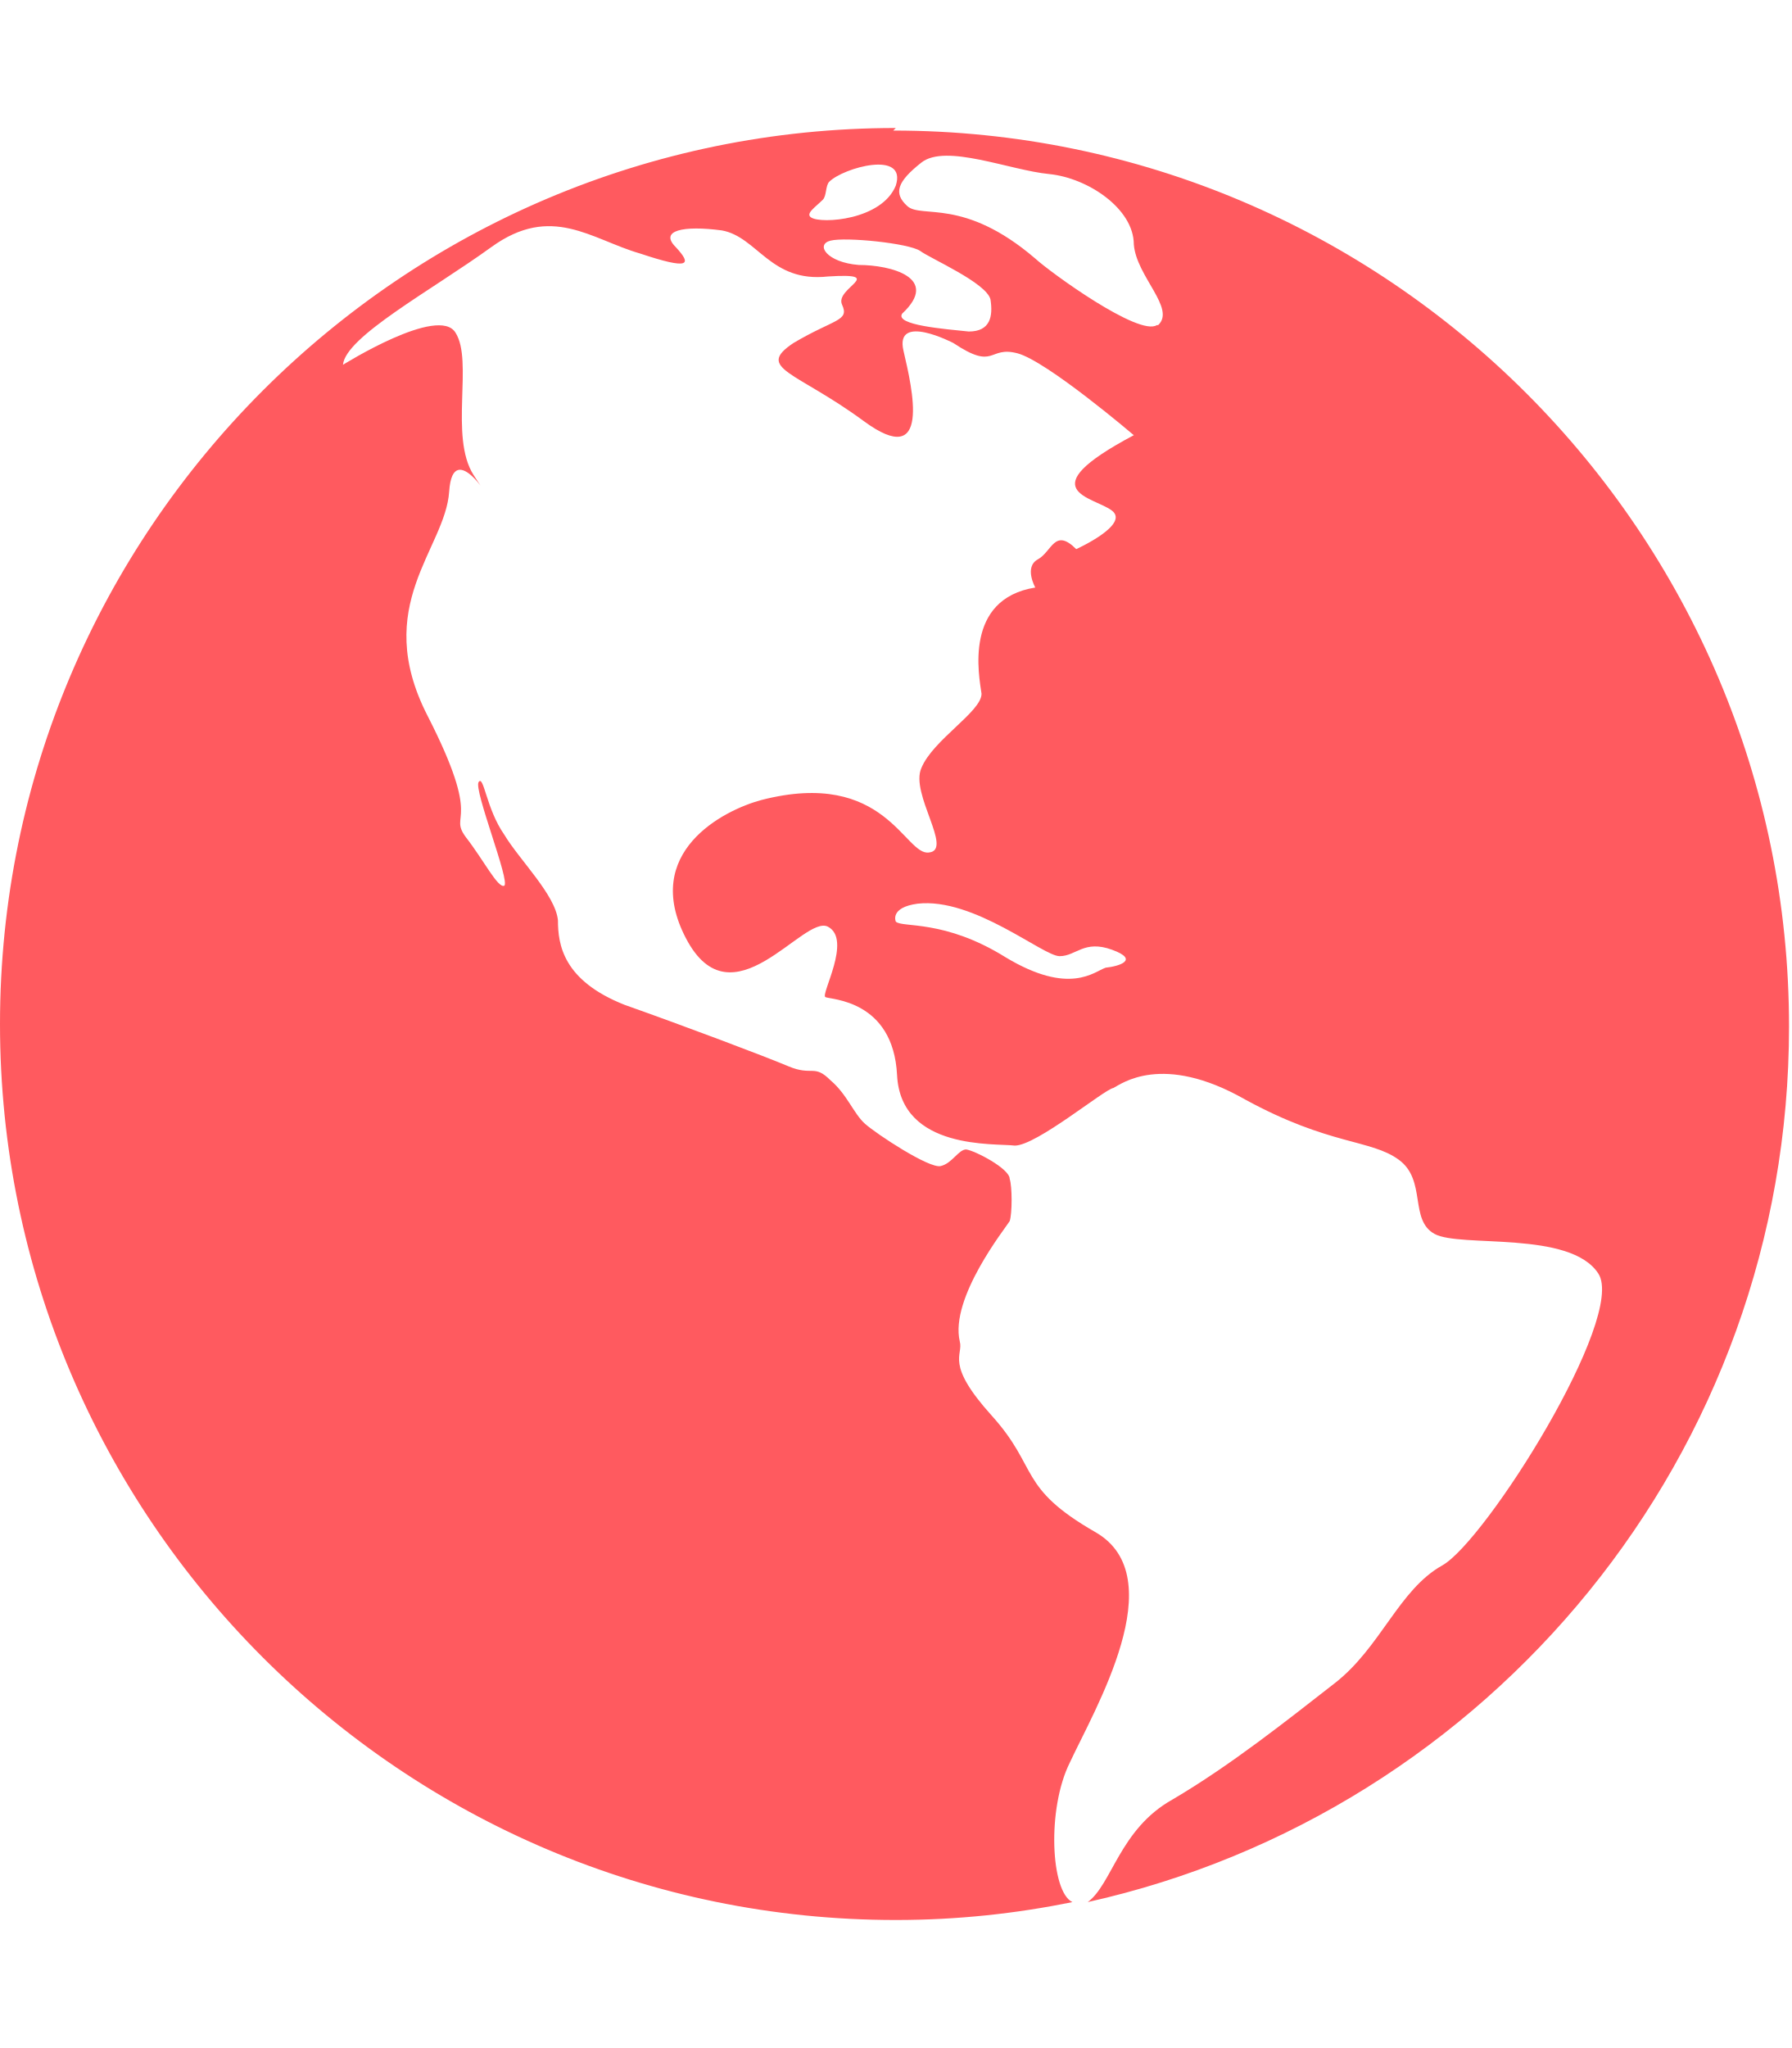
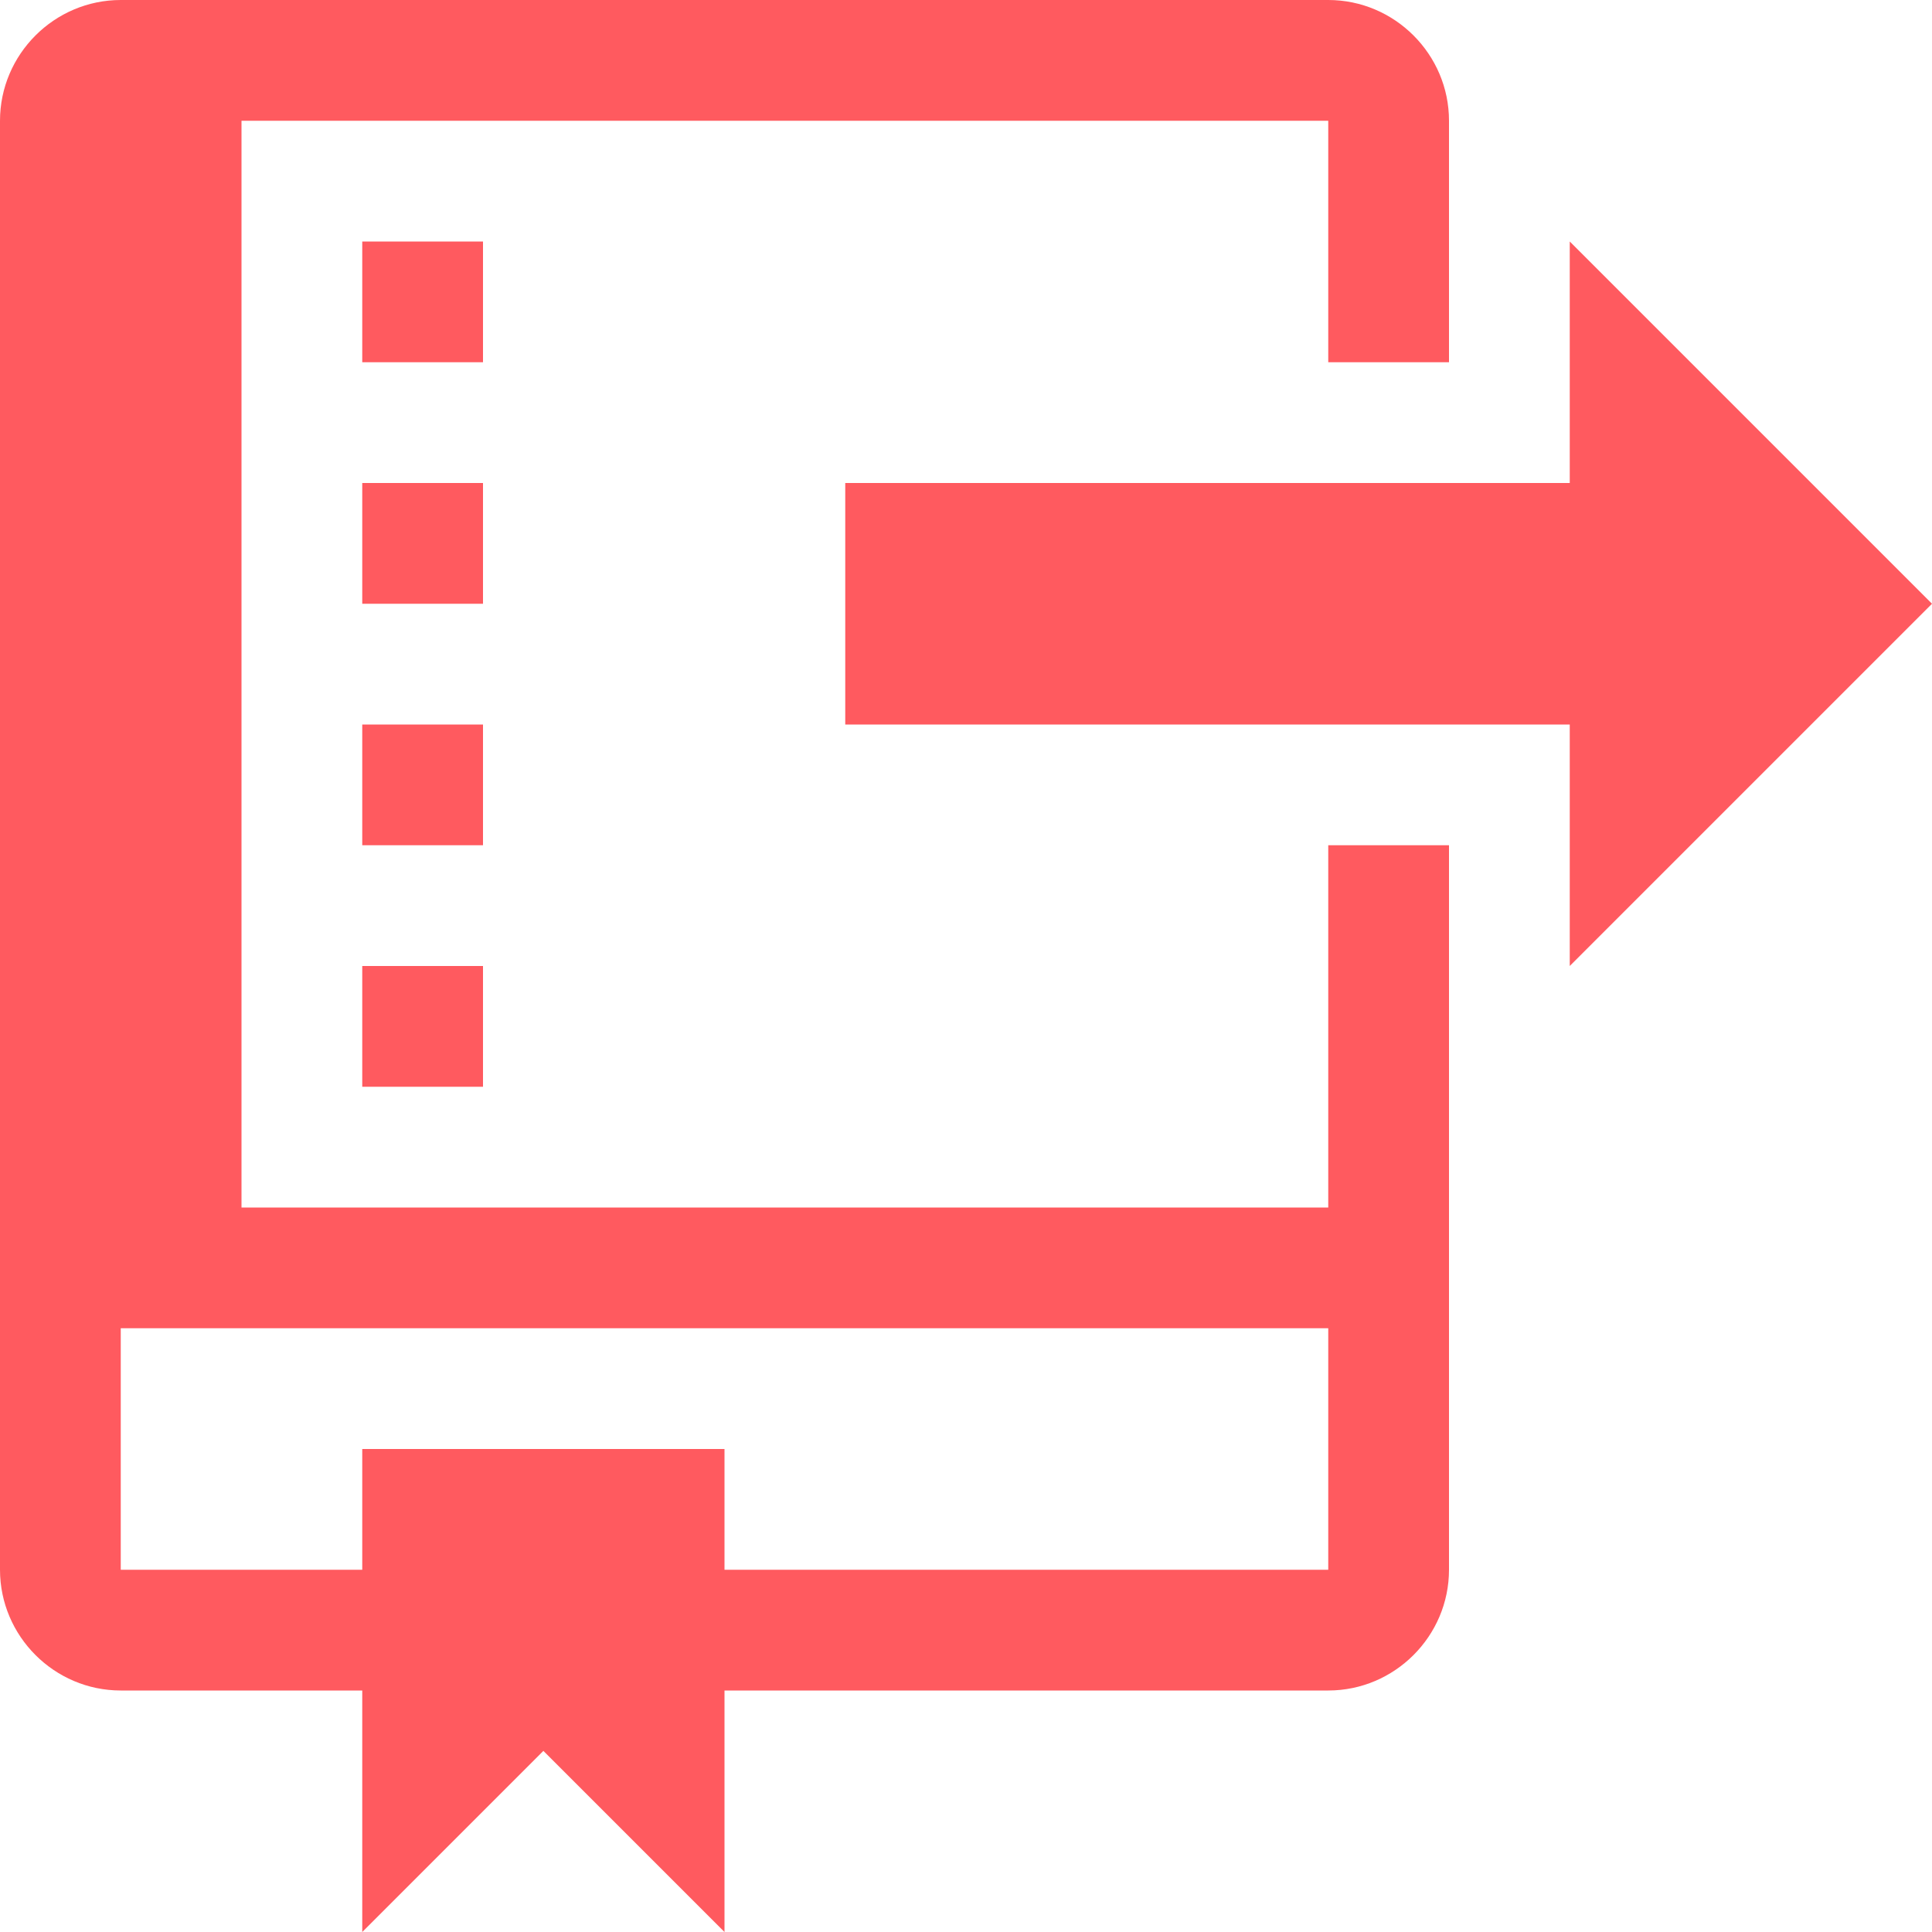
- <svg xmlns="http://www.w3.org/2000/svg" width="14" height="16" viewBox="0 0 14 16">
-   <path fill-rule="evenodd" fill="#ff5a5f" d="M7 1C3.14 1 0 4.14 0 8s3.14 7 7 7c.48 0 .94-.05 1.38-.14-.17-.08-.2-.73-.02-1.09.19-.41.81-1.45.2-1.8-.61-.35-.44-.5-.81-.91-.37-.41-.22-.47-.25-.58-.08-.34.36-.89.39-.94.02-.06.02-.27 0-.33 0-.08-.27-.22-.34-.23-.06 0-.11.11-.2.13-.09.02-.5-.25-.59-.33-.09-.08-.14-.23-.27-.34-.13-.13-.14-.03-.33-.11s-.8-.31-1.28-.48c-.48-.19-.52-.47-.52-.66-.02-.2-.3-.47-.42-.67-.14-.2-.16-.47-.2-.41-.04.06.25.78.2.81-.05.02-.16-.2-.3-.38-.14-.19.14-.09-.3-.95s.14-1.3.17-1.75c.03-.45.38.17.19-.13-.19-.3 0-.89-.14-1.11-.13-.22-.88.25-.88.25.02-.22.69-.58 1.16-.92.47-.34.78-.06 1.16.05.39.13.41.09.28-.05-.13-.13.06-.17.36-.13.28.05.38.41.83.36.47-.03.05.09.11.22s-.06.11-.38.3c-.3.2.02.22.55.61s.38-.25.31-.55c-.07-.3.39-.06.39-.06.33.22.27.02.5.08.23.06.91.64.91.64-.83.44-.31.48-.17.59.14.11-.28.3-.28.3-.17-.17-.19.02-.3.08-.11.06-.02.22-.02.22-.56.09-.44.69-.42.83 0 .14-.38.36-.47.58-.09.2.25.64.06.66-.19.03-.34-.66-1.31-.41-.3.08-.94.41-.59 1.08.36.69.92-.19 1.11-.09.19.1-.06.53-.02.55.04.02.53.02.56.61.03.59.77.53.92.55.17 0 .7-.44.77-.45.06-.03.38-.28 1.03.09.66.36.98.31 1.2.47.22.16.08.47.28.58.2.11 1.06-.03 1.28.31.22.34-.88 2.09-1.22 2.28-.34.19-.48.64-.84.92s-.81.64-1.27.91c-.41.23-.47.66-.66.8 3.14-.7 5.48-3.5 5.48-6.84 0-3.86-3.14-7-7-7L7 1zm1.64 6.56c-.09.03-.28.22-.78-.08-.48-.3-.81-.23-.86-.28 0 0-.05-.11.17-.14.44-.05.98.41 1.11.41.13 0 .19-.13.41-.05.22.08.05.13-.05.14zM6.34 1.7c-.05-.03.03-.08.09-.14.03-.03.02-.11.05-.14.11-.11.61-.25.52.03-.11.27-.58.3-.66.25zm1.23.89c-.19-.02-.58-.05-.52-.14.3-.28-.09-.38-.34-.38-.25-.02-.34-.16-.22-.19.12-.03.61.02.7.08.08.06.52.25.55.38.02.13 0 .25-.17.25zm1.47-.05c-.14.09-.83-.41-.95-.52-.56-.48-.89-.31-1-.41-.11-.1-.08-.19.11-.34.19-.15.69.06 1 .09.3.03.66.27.66.55.02.25.33.5.19.63h-.01z" />
+ <svg xmlns="http://www.w3.org/2000/svg" width="16" height="16" viewBox="0 0 16 16">
+   <path fill="#ff5a5f" fill-rule="evenodd" d="M13 8V6H7V4h6V2l3 3-3 3zM4 2H3v1h1V2zm7 5h1v6c0 .55-.45 1-1 1H6v2l-1.5-1.5L3 16v-2H1c-.55 0-1-.45-1-1V1c0-.55.45-1 1-1h10c.55 0 1 .45 1 1v2h-1V1H2v9h9V7zm0 4H1v2h2v-1h3v1h5v-2zM4 6H3v1h1V6zm0-2H3v1h1V4zM3 9h1V8H3v1z" />
</svg>
